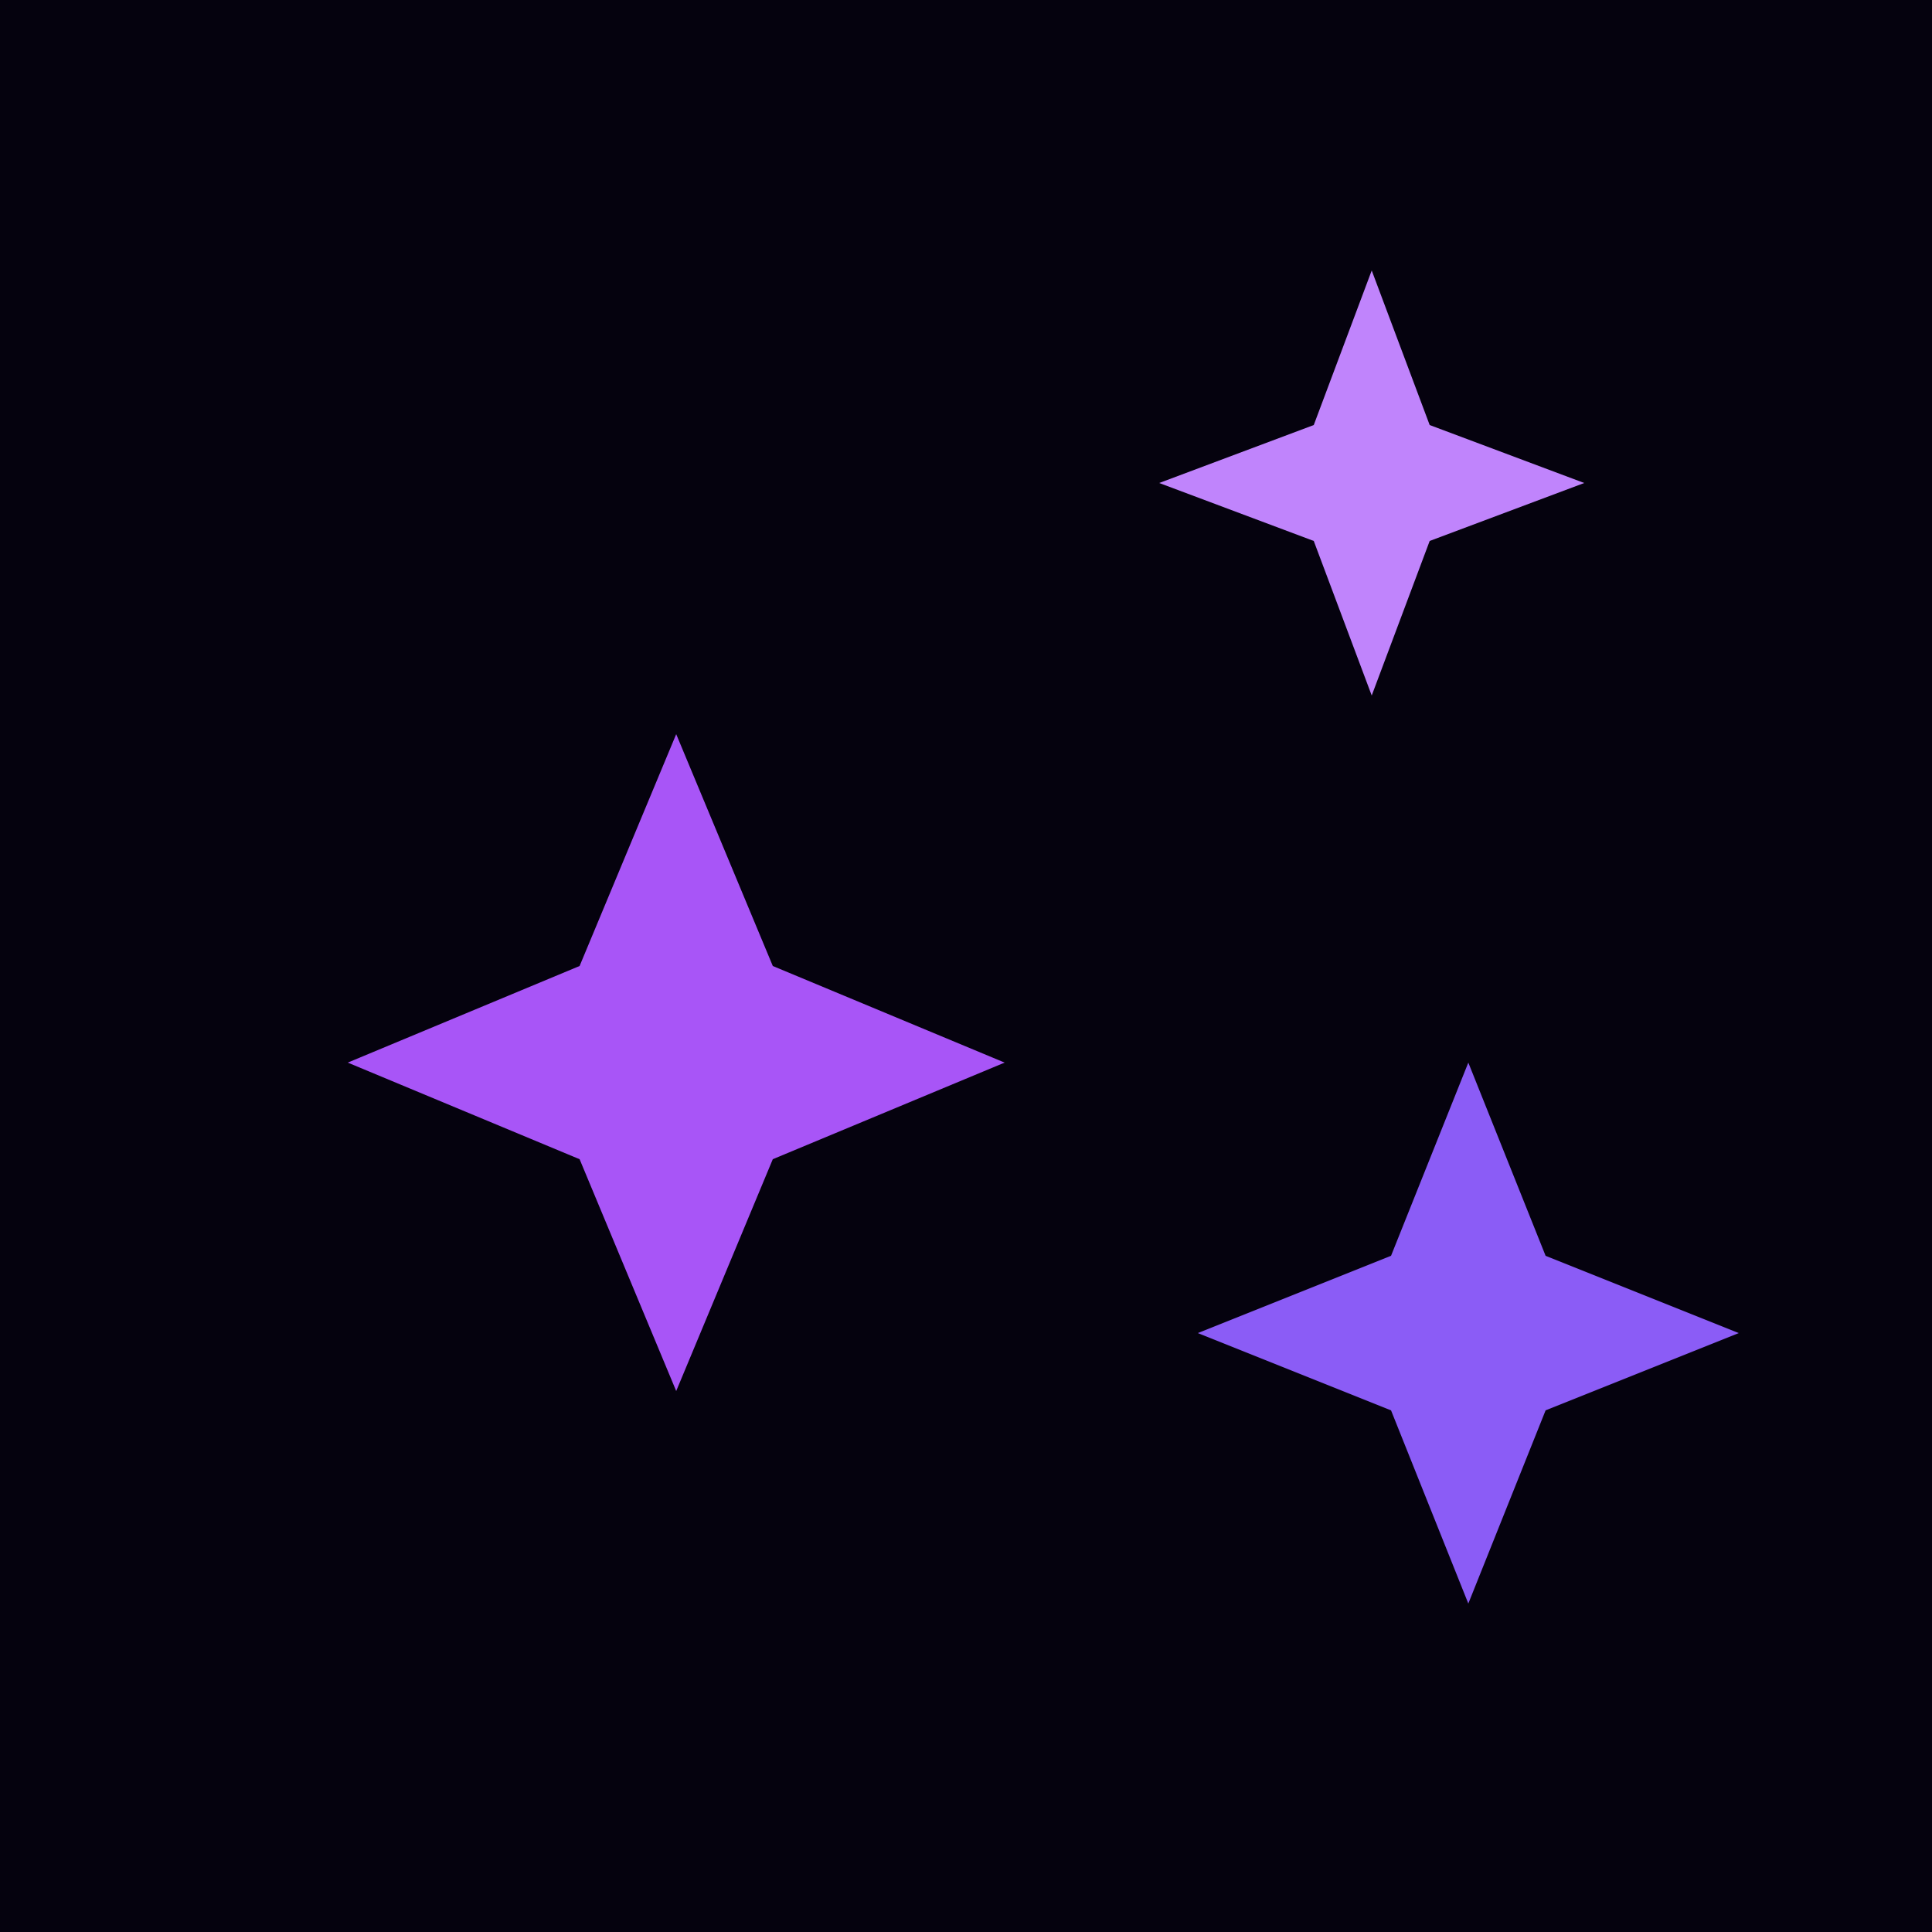
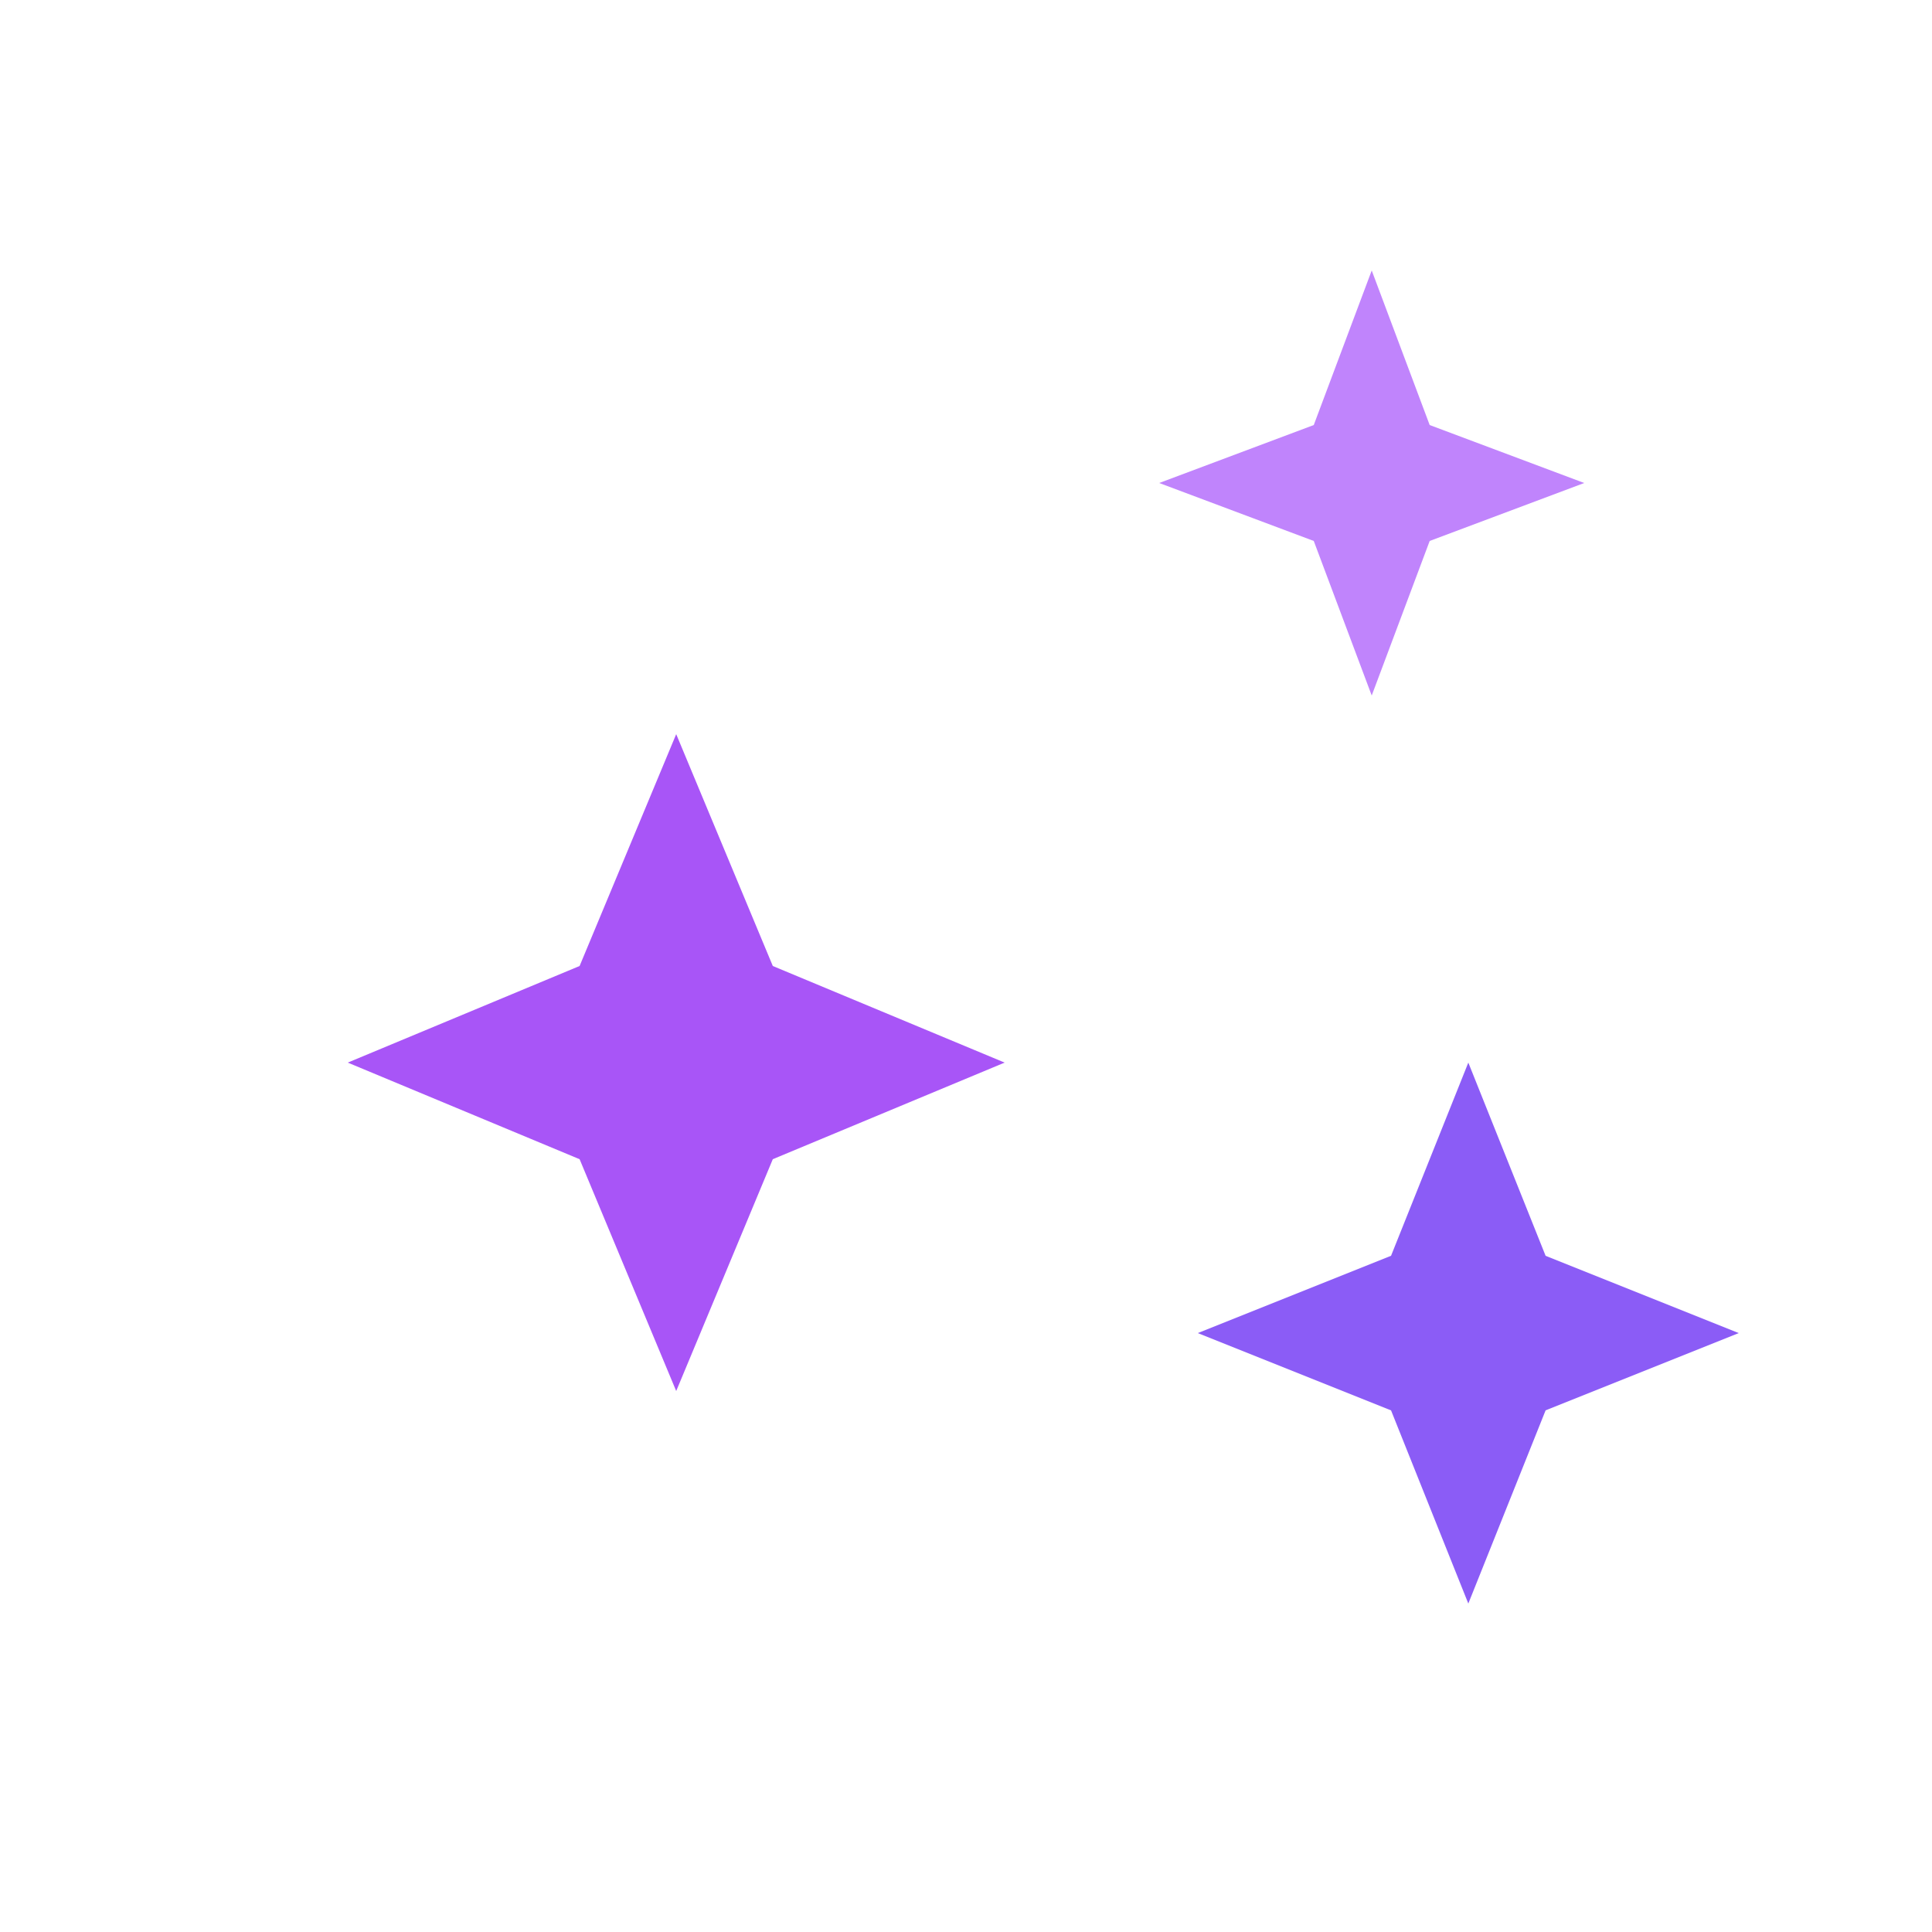
<svg xmlns="http://www.w3.org/2000/svg" viewBox="0 0 100 100">
-   <rect width="100" height="100" fill="#05020e" />
  <path d="M30 50 L35 38 L40 50 L52 55 L40 60 L35 72 L30 60 L18 55 Z" fill="#a855f7" />
  <path d="M68 22 L71 14 L74 22 L82 25 L74 28 L71 36 L68 28 L60 25 Z" fill="#c084fc" />
  <path d="M72 65 L76 55 L80 65 L90 69 L80 73 L76 83 L72 73 L62 69 Z" fill="#8b5cf6" />
</svg>
